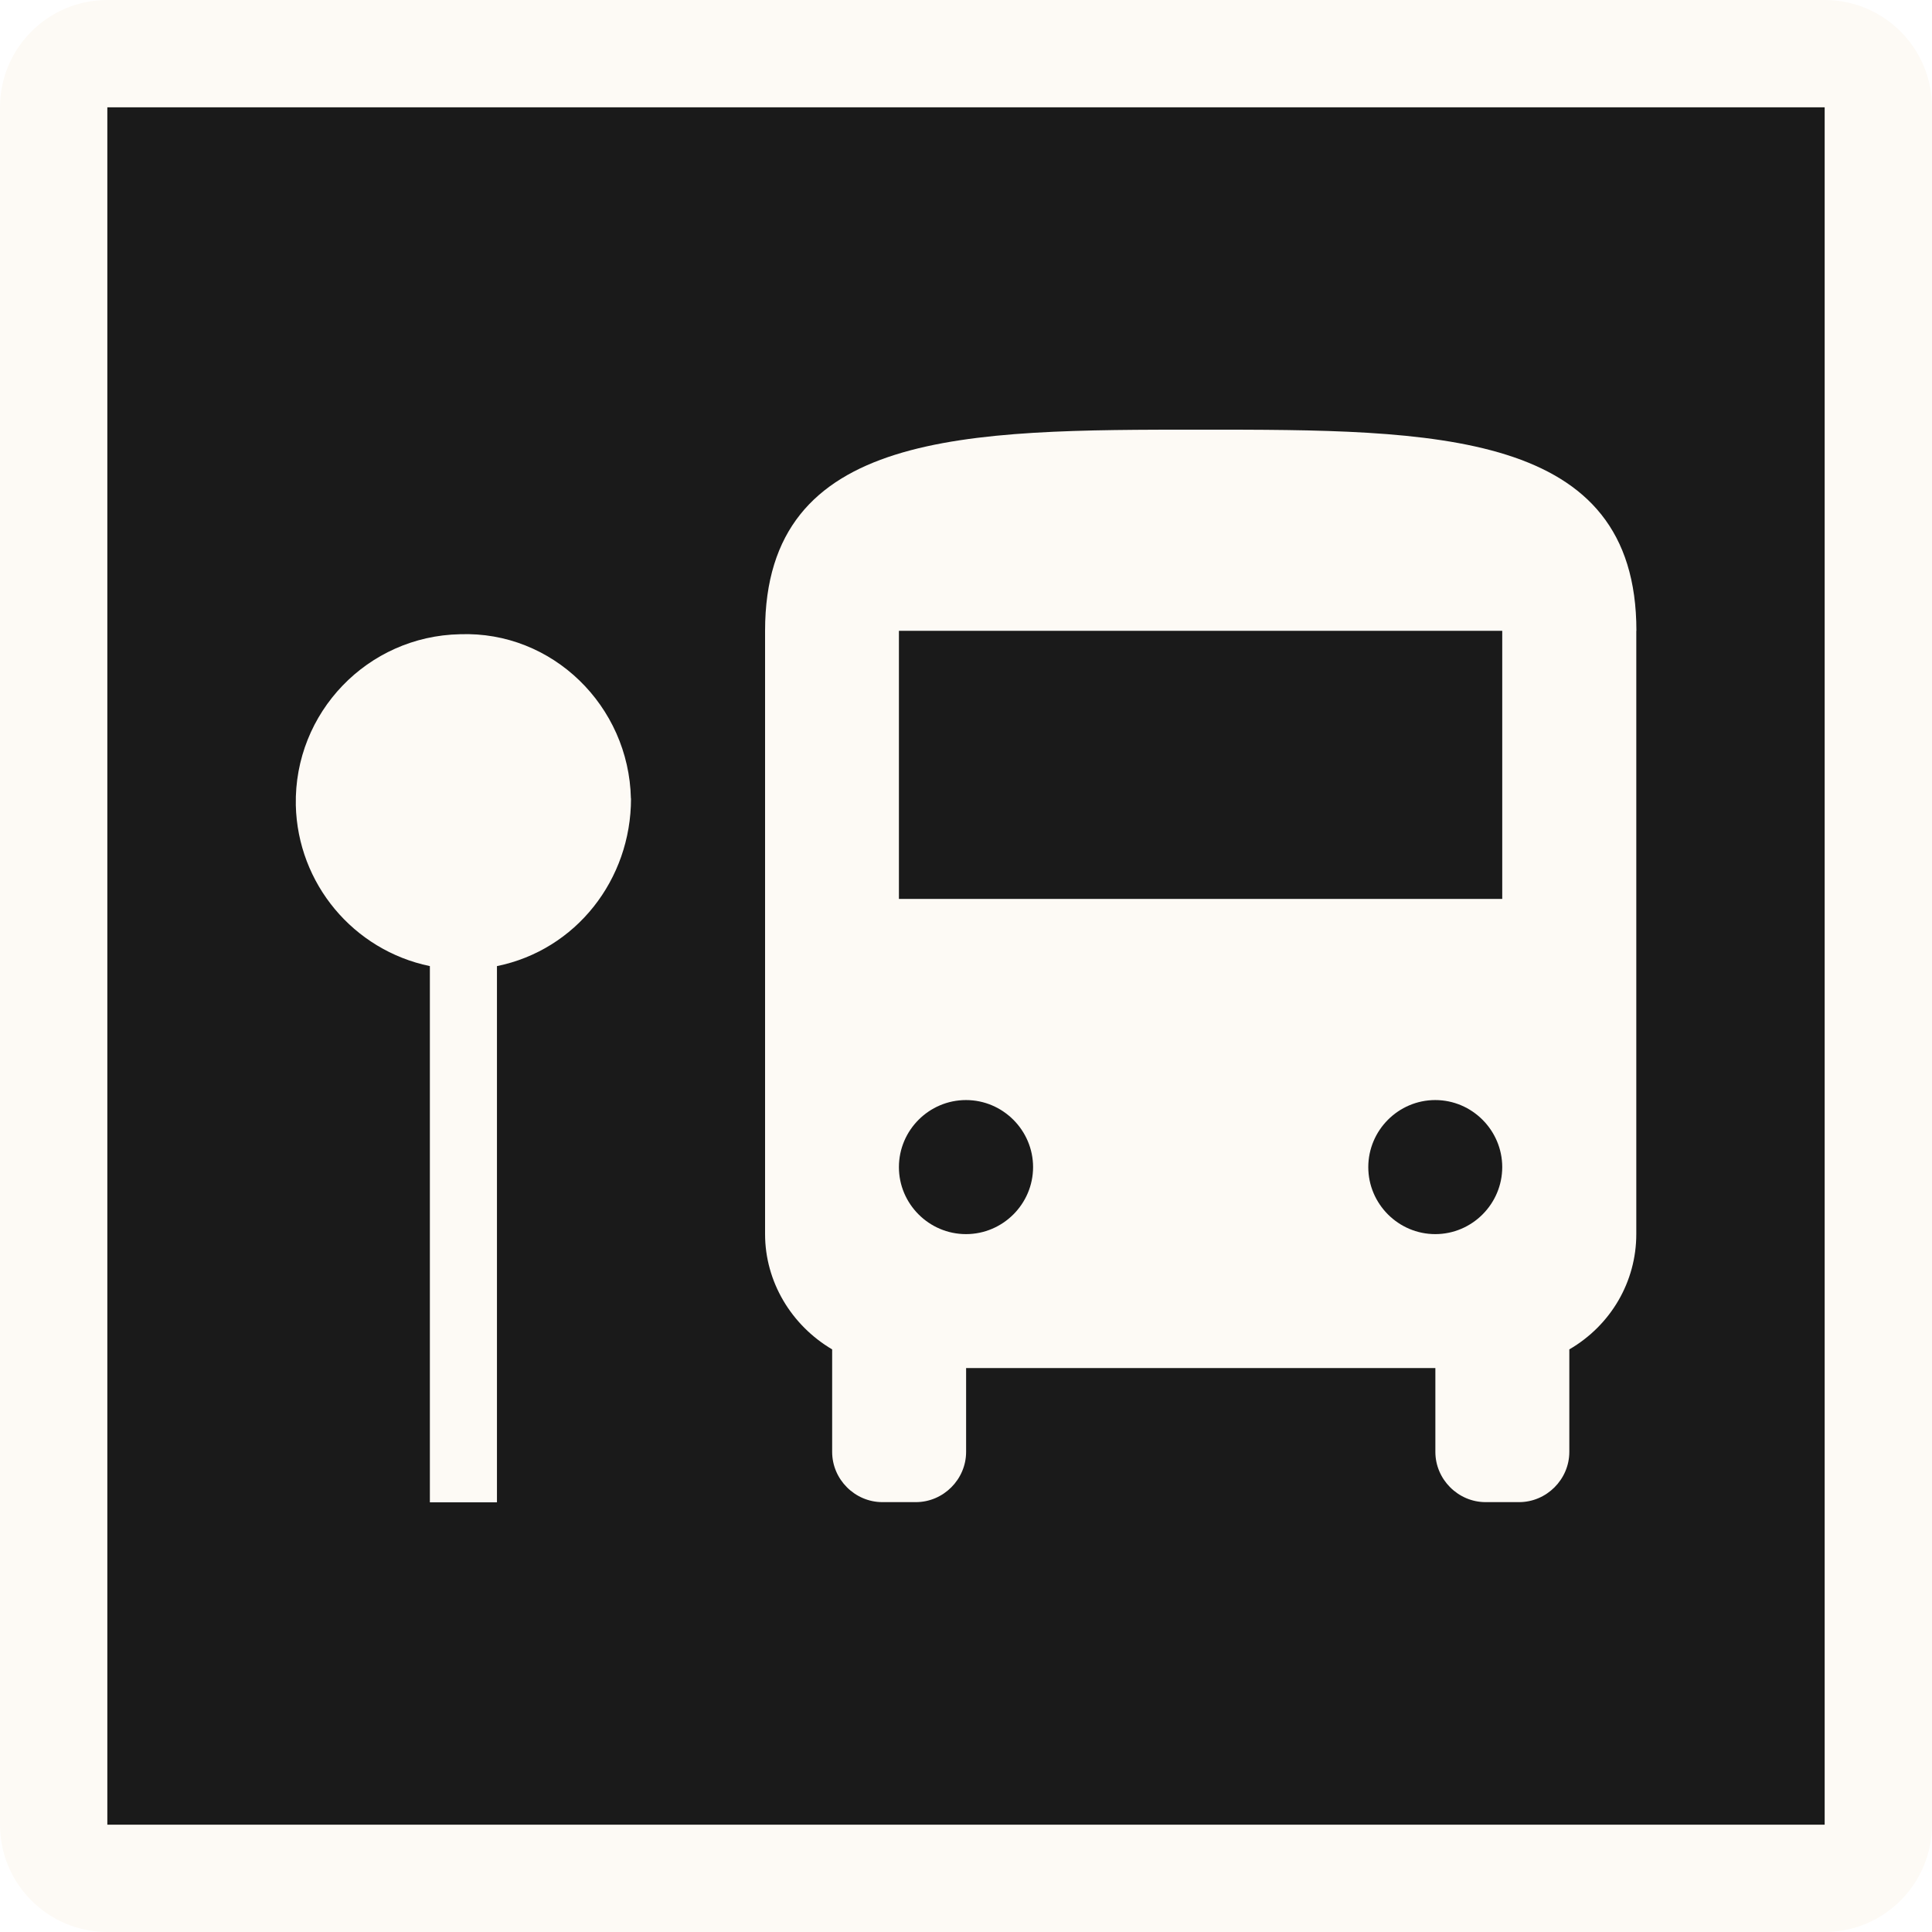
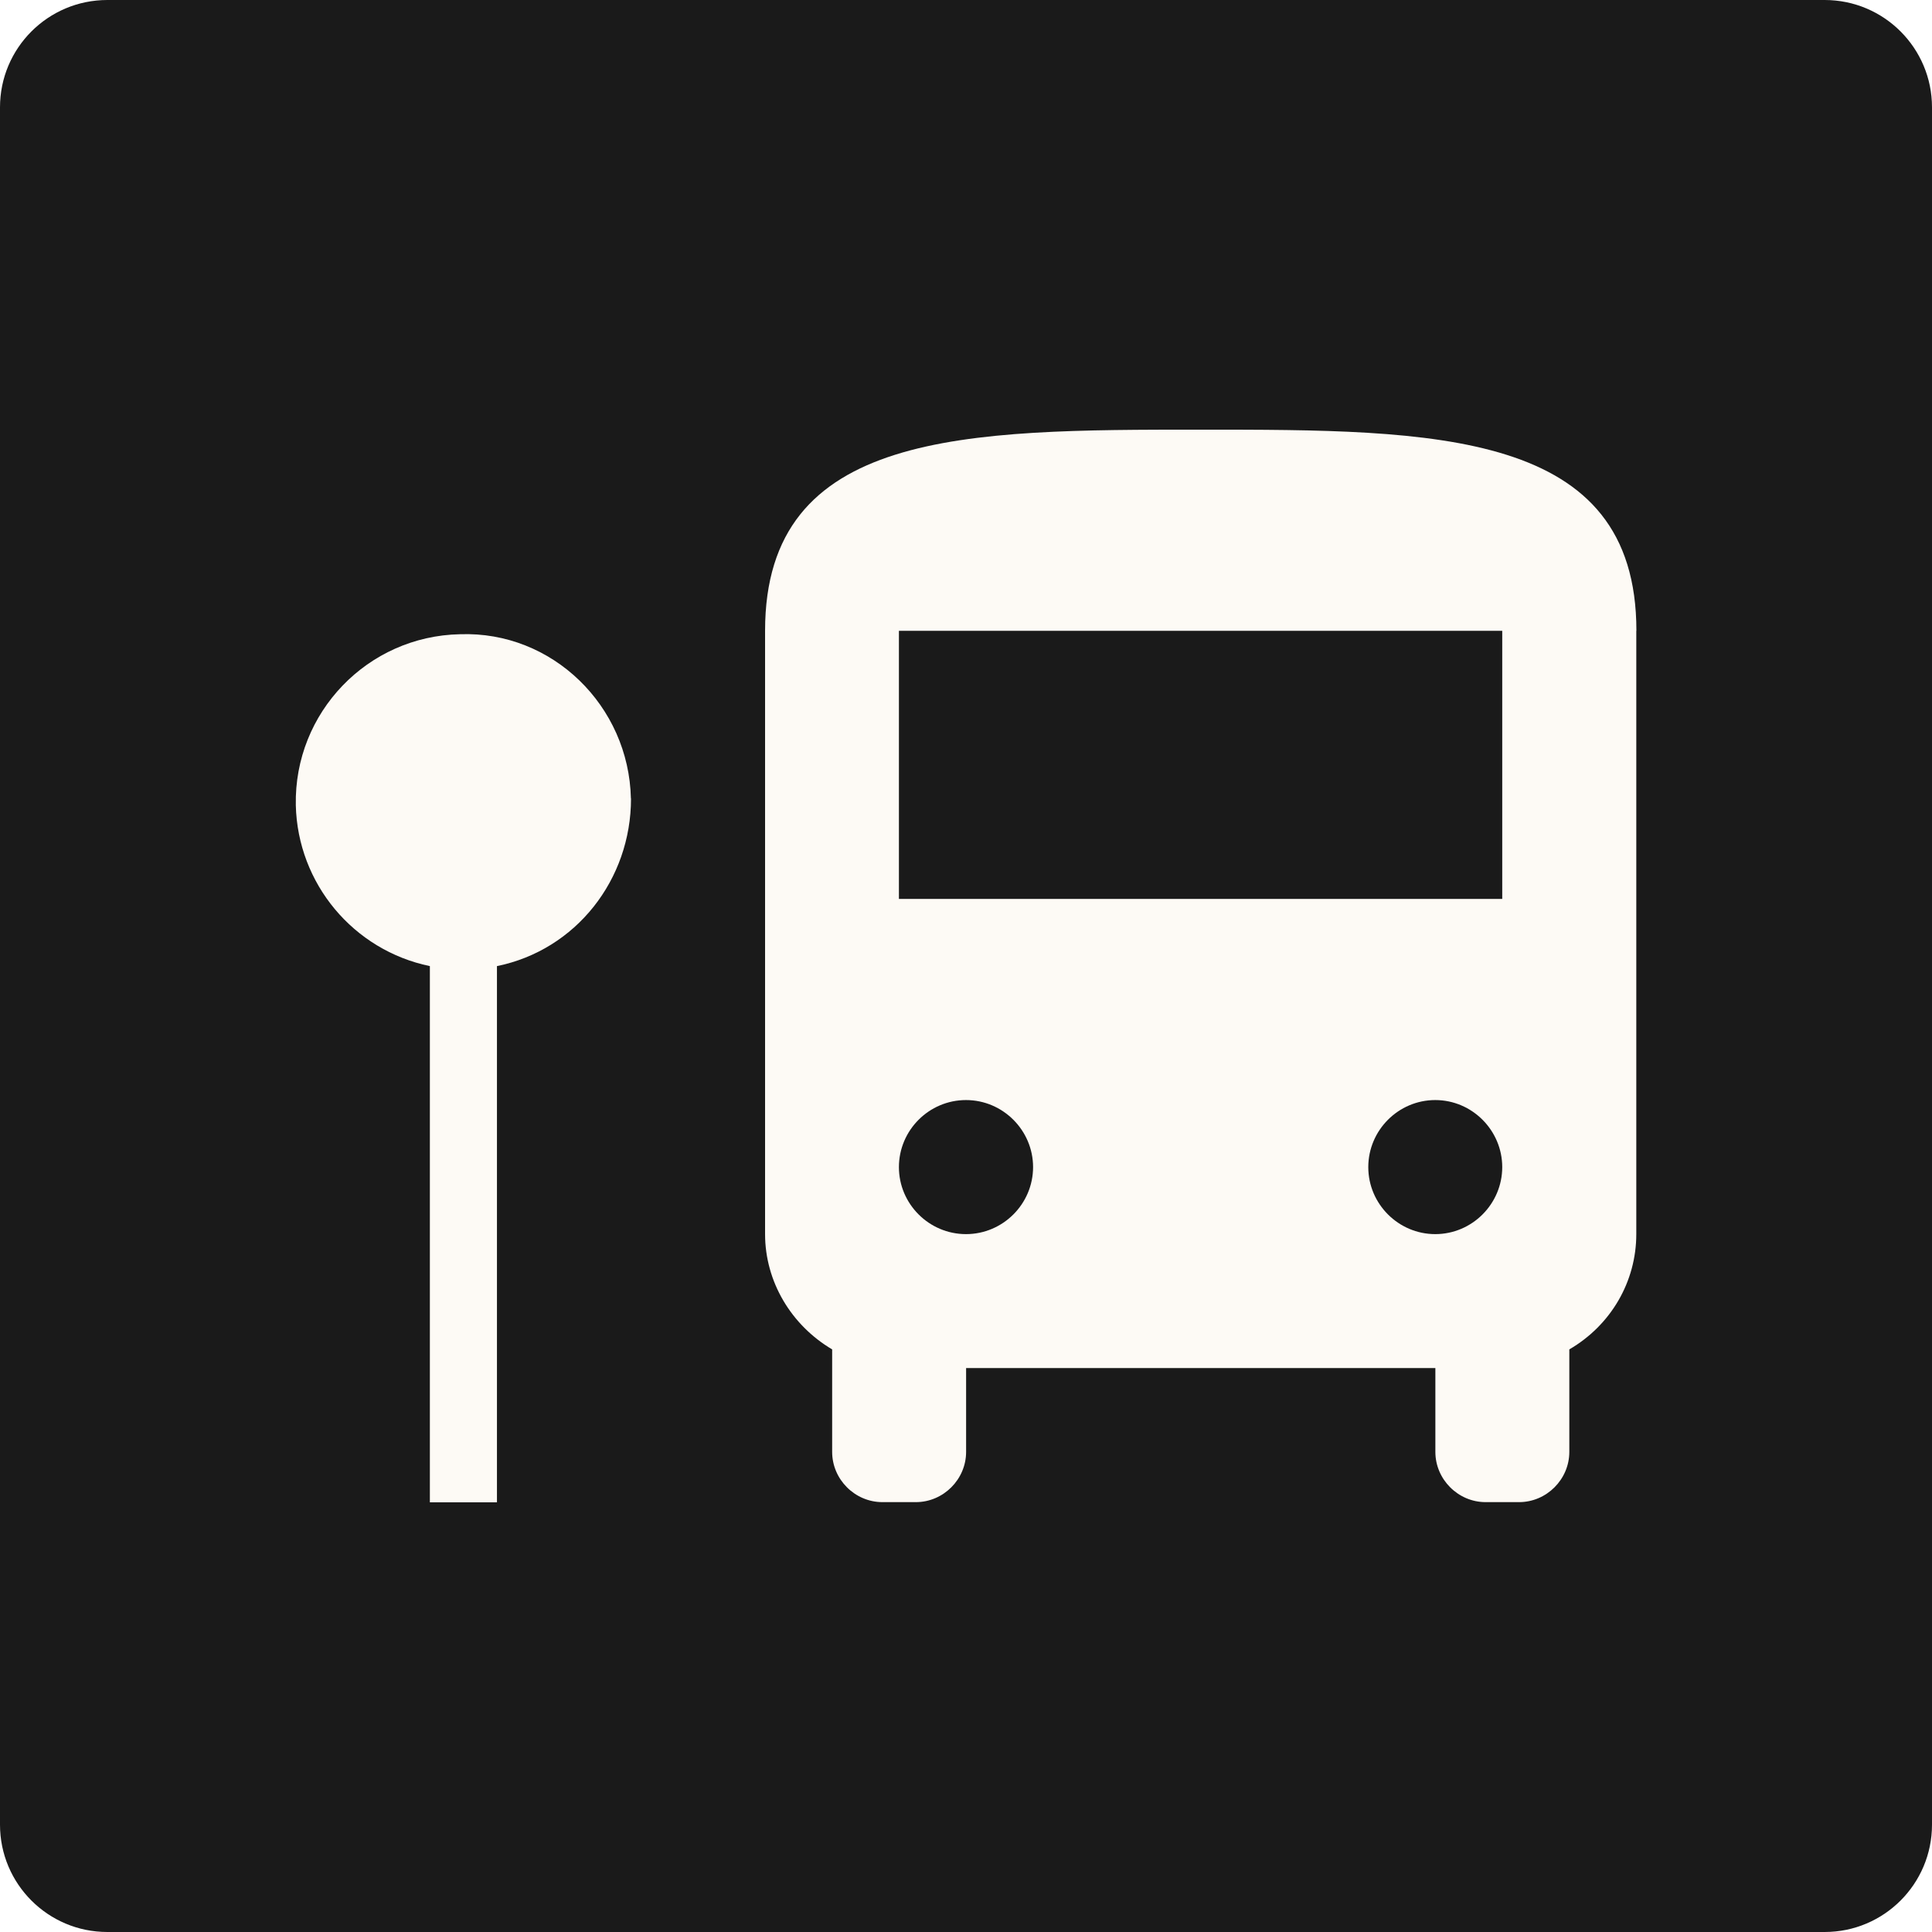
<svg xmlns="http://www.w3.org/2000/svg" id="Layer_1" version="1.1" viewBox="0 0 18 18">
  <defs>
    <style>
      .st0 {
        fill: #fdfaf5;
      }

      .st1 {
-         fill: #fdfaf5;
-       }
- 
-       .st2 {
        fill: #1a1a1a;
      }
    </style>
  </defs>
-   <g>
-     <rect class="st2" x=".5" y=".5" width="17" height="17" rx=".5" ry=".5" />
-     <path class="st0" d="M17,1v16H1V1h16M17,0H1C.448,0,0,.448,0,1v16c0,.552.448,1,1,1h16c.552,0,1-.448,1-1V1c0-.552-.448-1-1-1h0Z" />
-   </g>
-   <path class="st1" d="M15.245,5.877v5.621c0,.443-.237.849-.624,1.074v.955c0,.256-.212.468-.468.468h-.312c-.256,0-.468-.212-.468-.468v-.781h-4.372v.781c0,.256-.212.468-.468.468h-.312c-.256,0-.468-.212-.468-.468v-.955c-.381-.225-.625-.631-.625-1.074v-5.621c0-1.874,1.874-1.874,4.059-1.874s4.059,0,4.059,1.874M9.625,10.874c0-.343-.281-.625-.625-.625s-.625.281-.625.625c0,.343.281.624.625.624s.625-.281.625-.625M13.996,10.874c0-.343-.281-.625-.624-.625s-.624.281-.624.625c0,.343.281.624.624.624s.624-.281.624-.625M13.996,5.877h-5.621v2.498h5.621s0-2.498,0-2.498ZM5.878,7.439c-.019-.862-.731-1.561-1.592-1.53-.862.017-1.547.73-1.53,1.592l0.0.001c.017.729.535,1.351,1.249,1.499v4.996h.625v-4.996c.737-.15,1.249-.806,1.249-1.561" />
-   <path class="st1" d="M27.362,12.795c-.195-.005-.391 0-.586.015-.781.063-1.552.289-2.166.748-.514.385-.842.992-.952,1.696-.489.05-.977.102-1.336.359-.467.335-.752.897-.752,1.526,0,.622.266,1.186.73,1.525.354.257.788.395,1.282.446.087,1.112.482,1.974,1.03,2.644.435.531.952.945,1.48,1.316-.323.672-.533,1.497-.533,2.543,0,.275.223.499.499.499h.997c.275,0,.499-.223.499-.499,0-1.89.565-3.001,1.221-3.955.58-.844,1.262-1.568,1.614-2.532.69-.033,1.375-.169,1.954-.492.677-.376,1.192-1.08,1.192-1.994s-.515-1.618-1.191-1.994c-.594-.329-1.311-.41-2.018-.439-.283-.499-.739-.877-1.302-1.097-.532-.199-1.093-.306-1.661-.316M24.581,19.134h1.991c.07.981.345,1.754.703,2.313-.24.239-.463.496-.666.768-.469-.335-.893-.683-1.226-1.091-.423-.514-.72-1.121-.802-1.99M27.572,19.134h1.652c-.191.357-.466.737-.741,1.107-.152.164-.31.325-.473.485-.203-.385-.379-.913-.439-1.591" />
+   <rect class="st1" width="18" height="18" rx="1" ry="1" />
+   <path class="st0" d="M15.245,5.877v5.621c0,.443-.237.849-.624,1.074v.955c0,.256-.212.468-.468.468h-.312c-.256,0-.468-.212-.468-.468v-.781h-4.372v.781c0,.256-.212.468-.468.468h-.312c-.256,0-.468-.212-.468-.468v-.955c-.381-.225-.625-.631-.625-1.074v-5.621c0-1.874,1.874-1.874,4.059-1.874s4.059,0,4.059,1.874M9.625,10.874c0-.343-.281-.625-.625-.625s-.625.281-.625.625c0,.343.281.624.625.624s.625-.281.625-.625M13.996,10.874c0-.343-.281-.625-.624-.625s-.624.281-.624.625c0,.343.281.624.624.624s.624-.281.624-.625M13.996,5.877h-5.621v2.498h5.621s0-2.498,0-2.498ZM5.878,7.439c-.019-.862-.731-1.561-1.592-1.53-.862.017-1.547.73-1.53,1.592l0.0.001c.017.729.535,1.351,1.249,1.499v4.996h.625v-4.996c.737-.15,1.249-.806,1.249-1.561" />
</svg>
